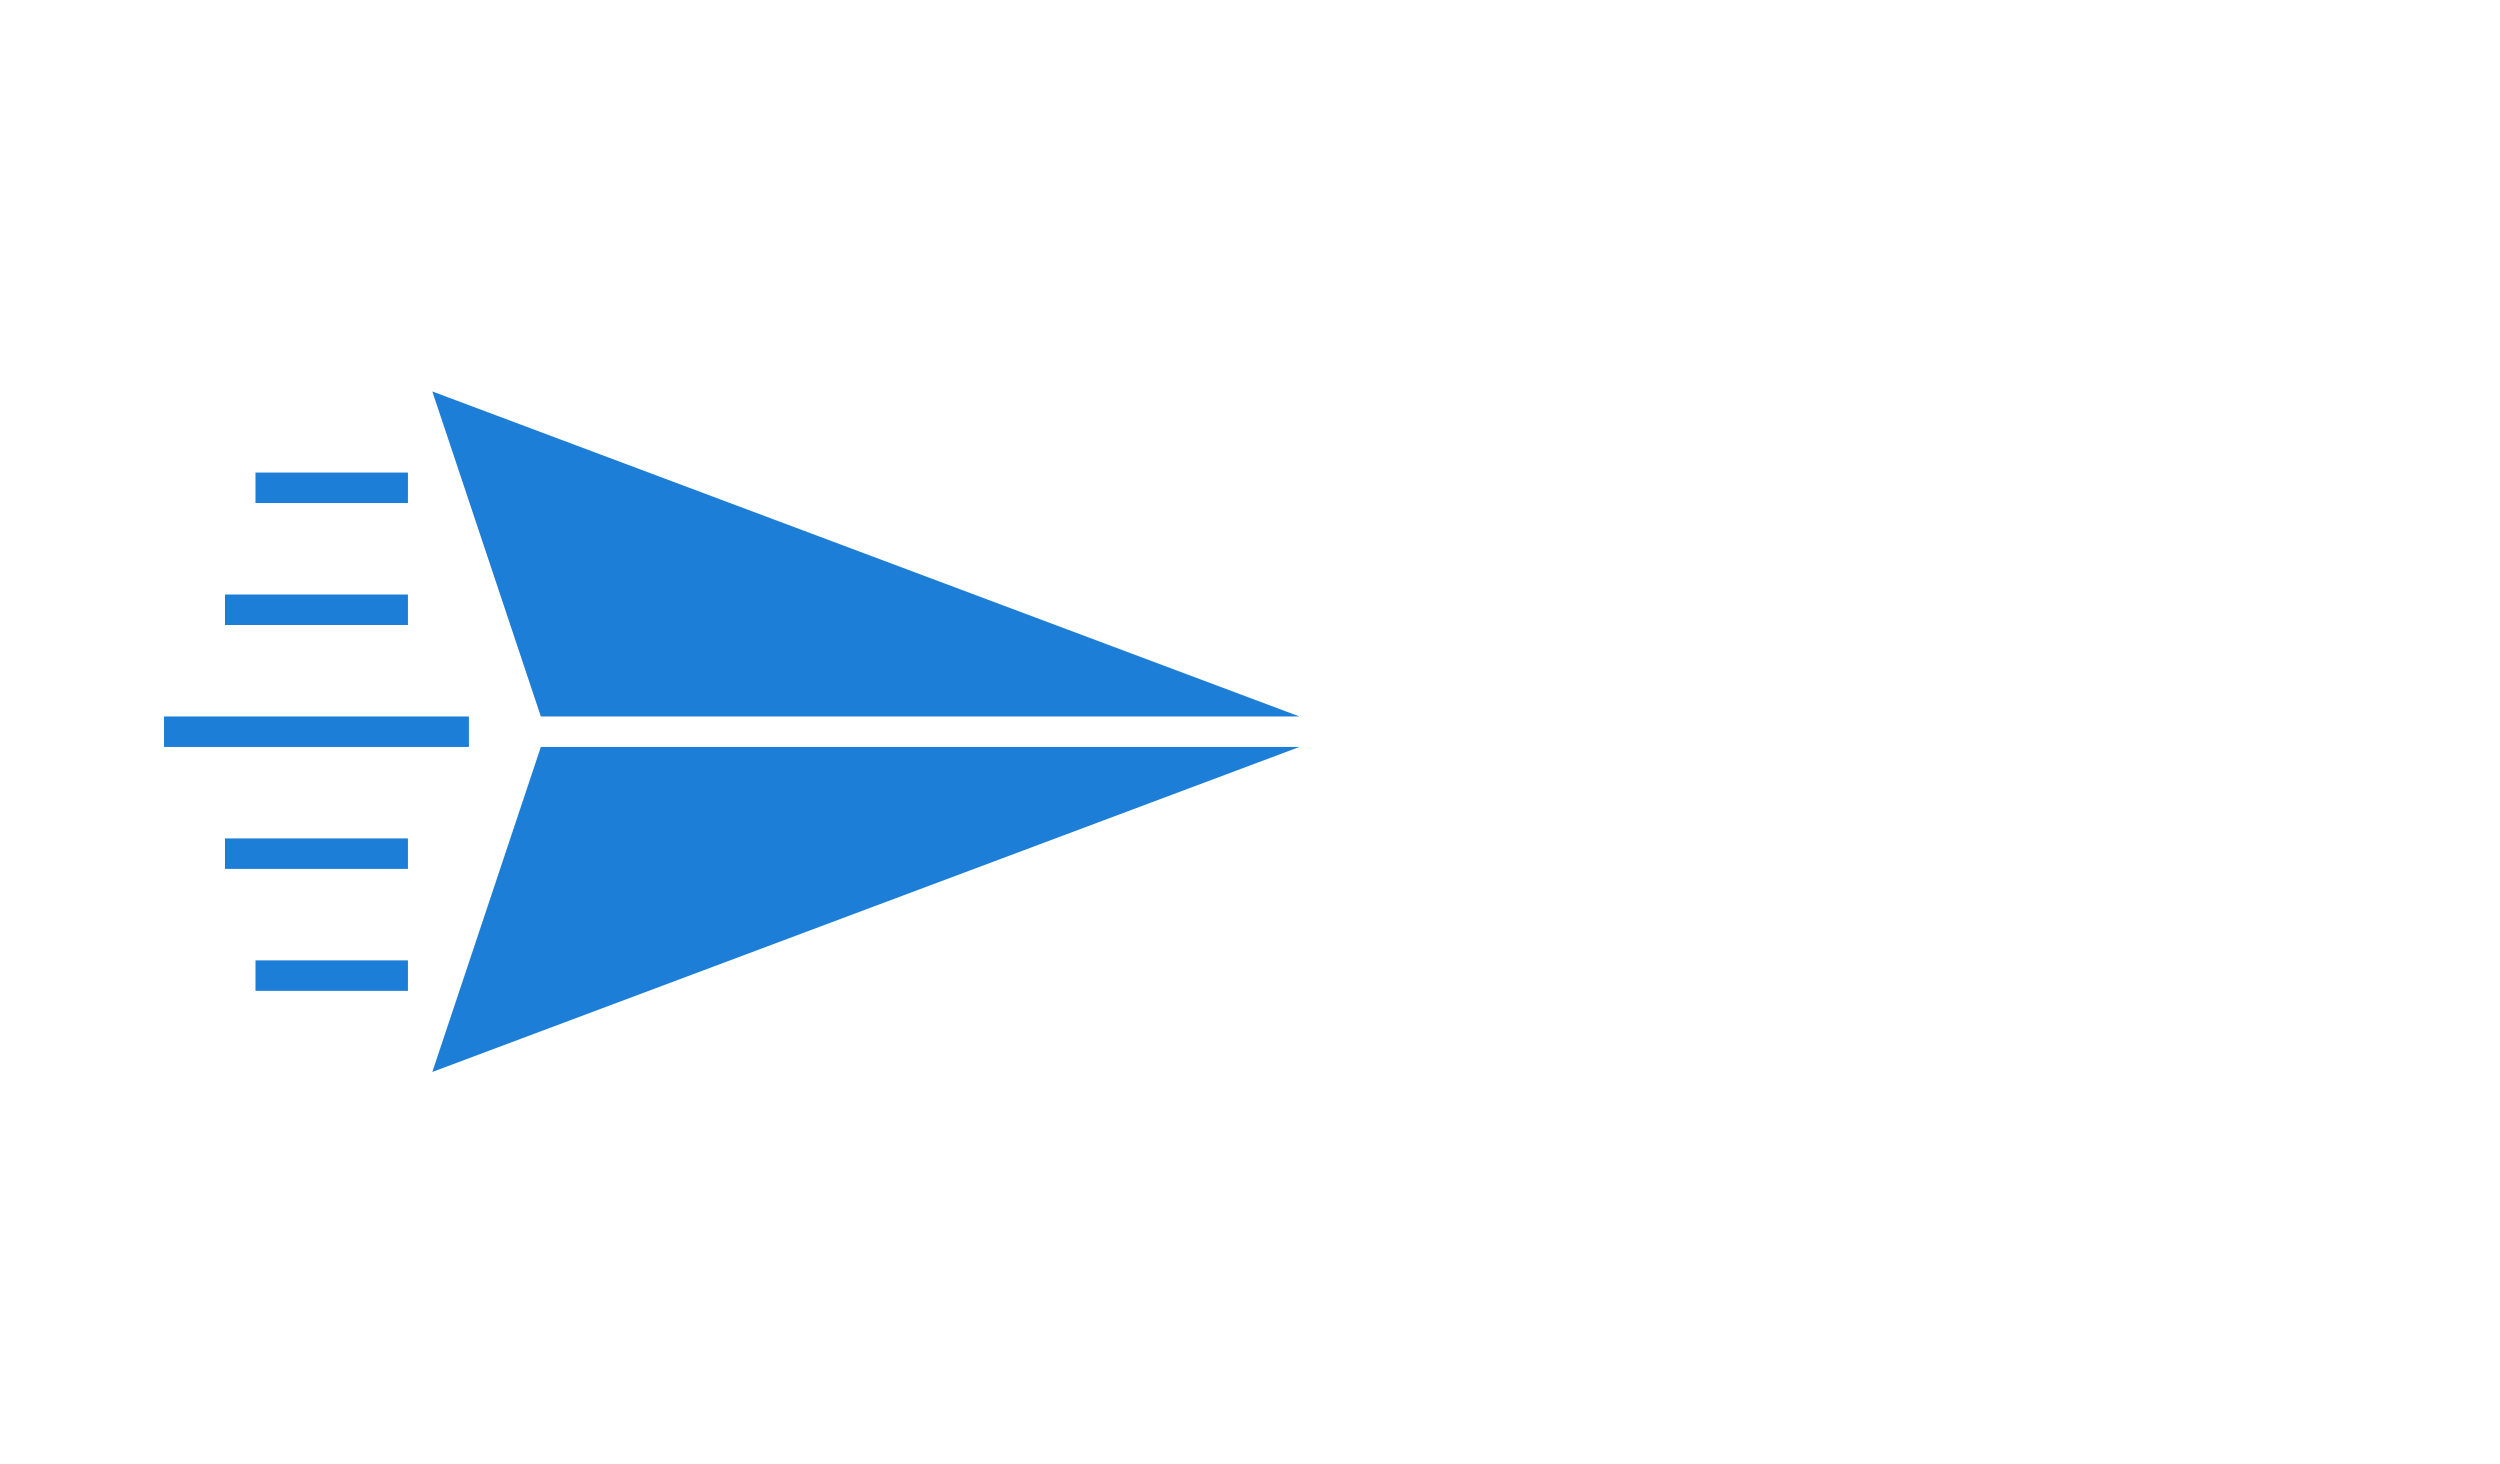
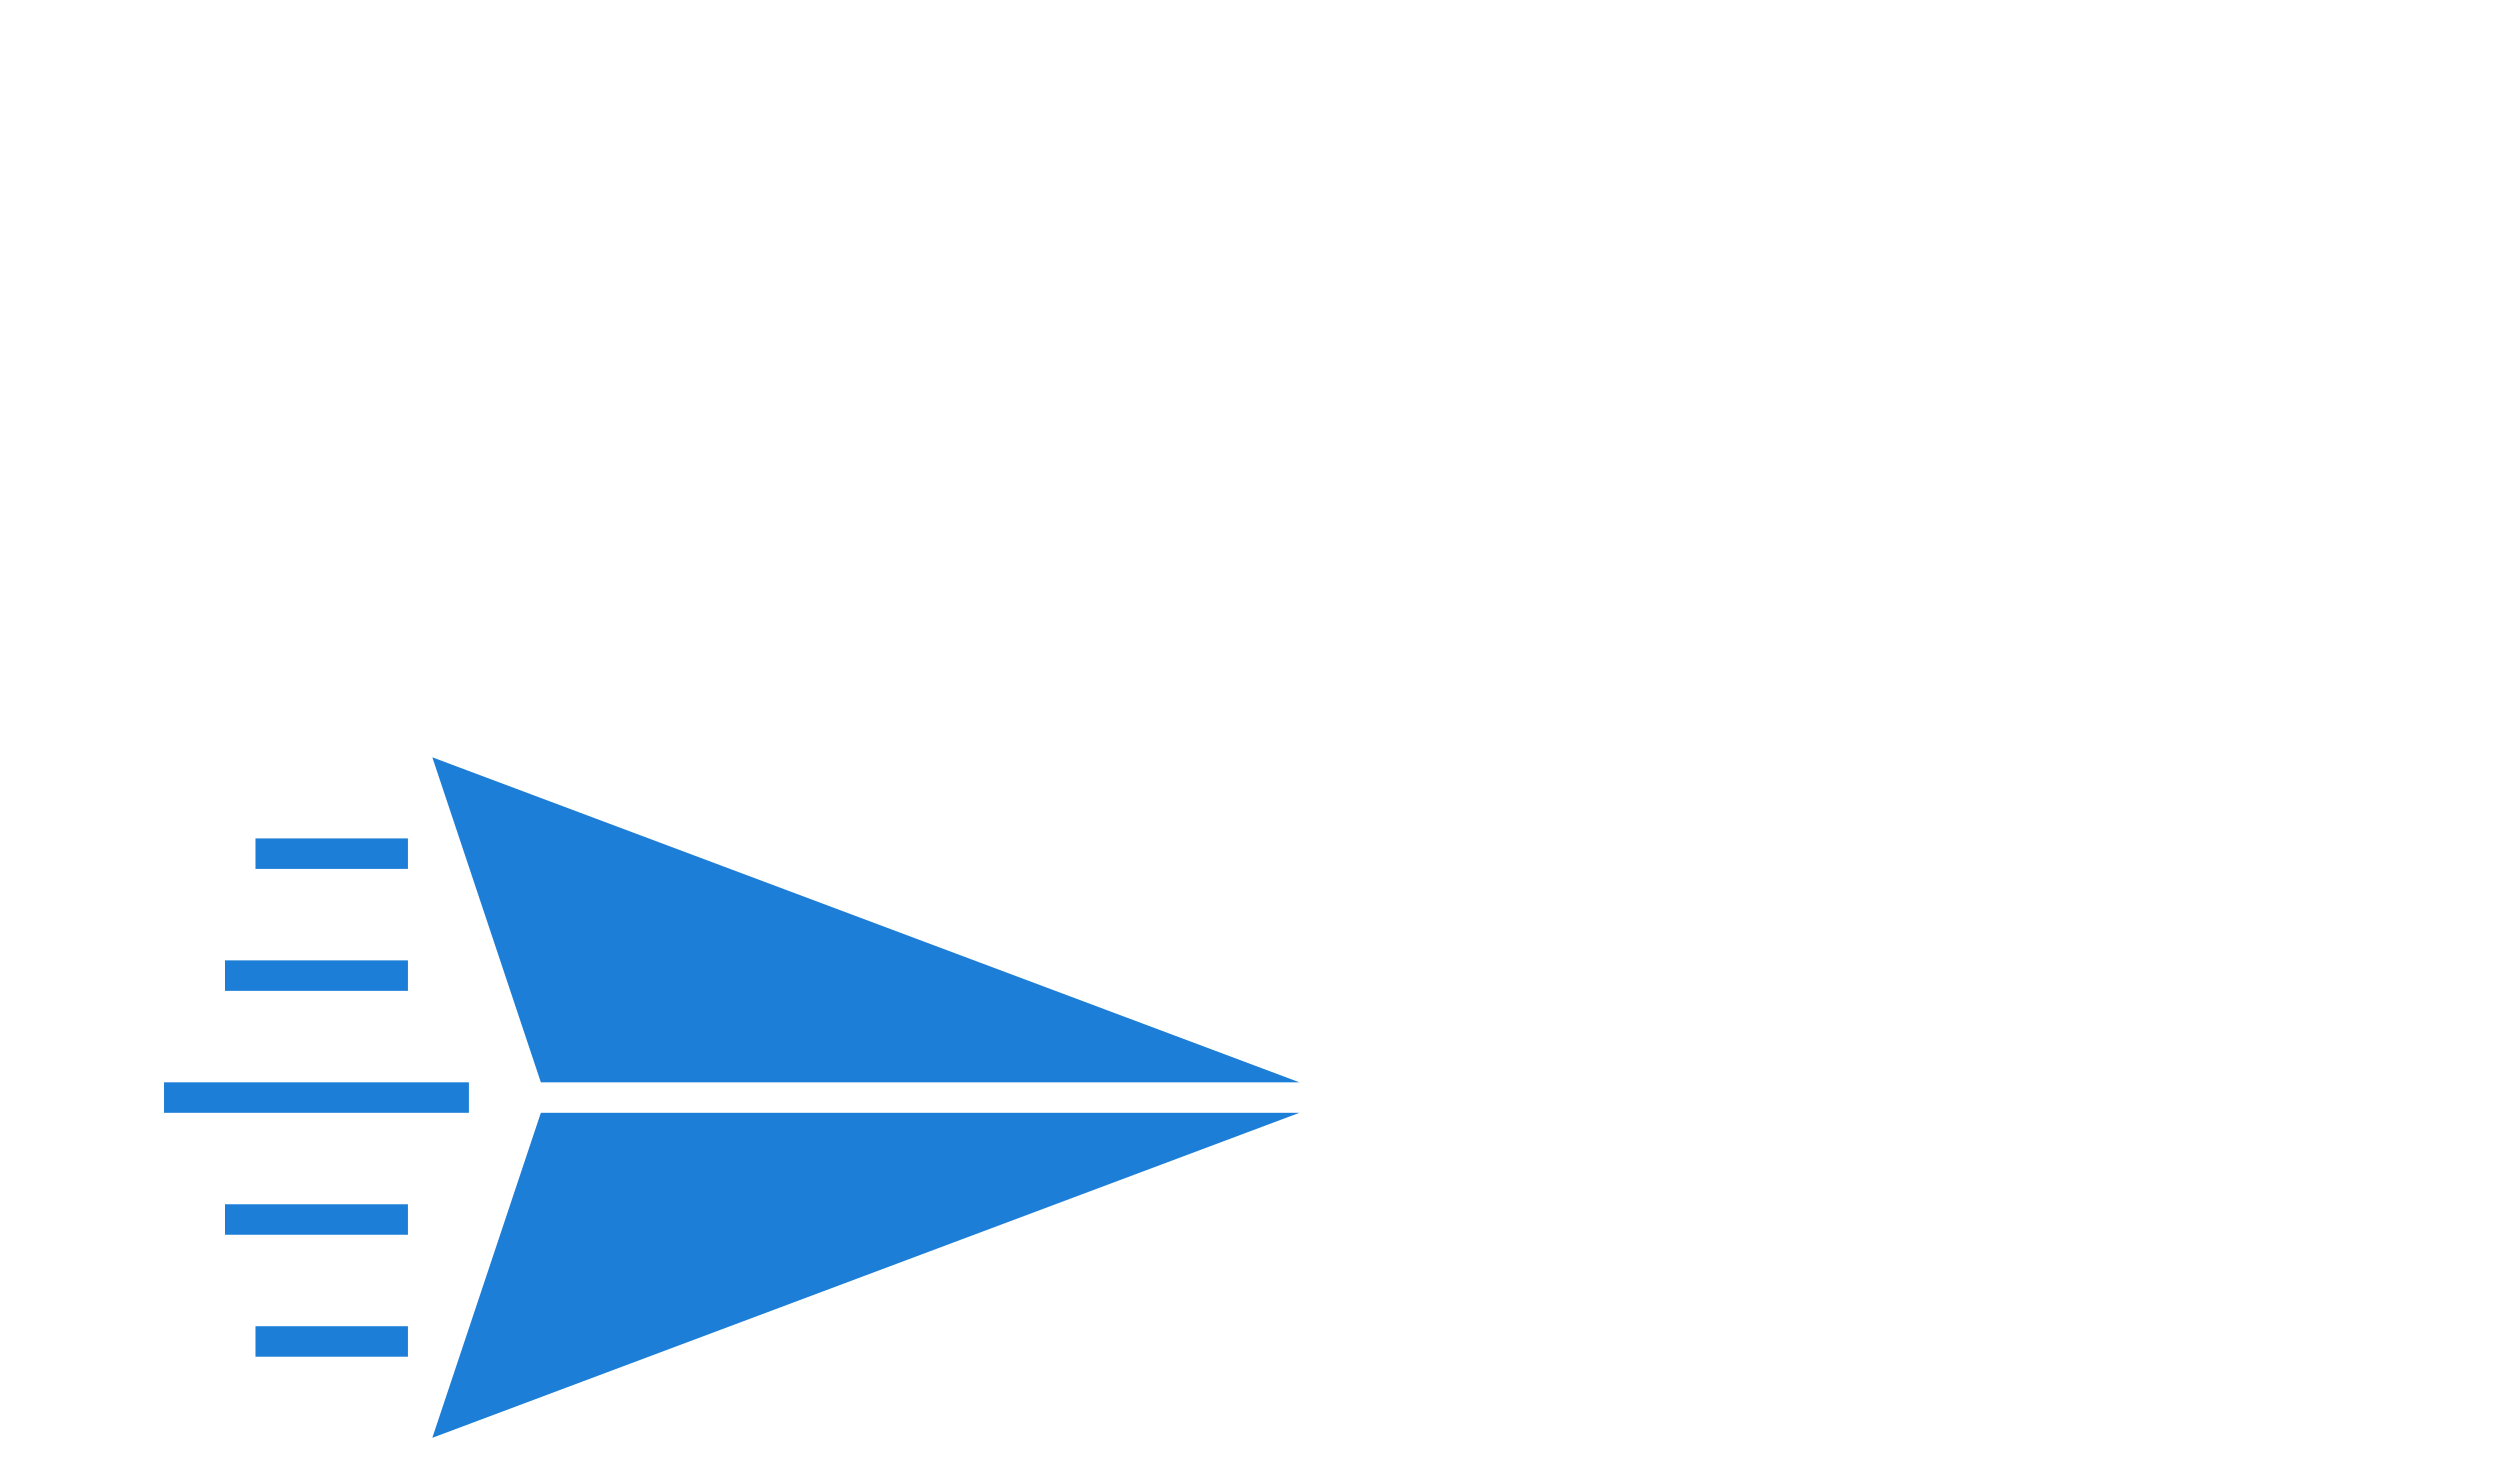
- <svg xmlns="http://www.w3.org/2000/svg" height="48px" width="82px" fill="#1c7ed6" version="1.1" x="0px" y="0px" viewBox="0 0 82 48" style="enable-background:new 0 0 48 48;" xml:space="preserve">
+ <svg xmlns="http://www.w3.org/2000/svg" height="48px" width="82px" fill="#1c7ed6" version="1.1" x="0px" y="0px" viewBox="0 -12 82 48" style="enable-background:new 0 0 48 48;" xml:space="preserve">
  <g>
    <polygon points="14.18,35.16 42.62,24.5 17.74,24.5  " />
    <polygon points="17.74,23.5 42.62,23.5 14.18,12.84  " />
    <rect x="8.38" y="15.5" width="5" height="1" />
    <rect x="7.38" y="19.5" width="6" height="1" />
    <rect x="5.38" y="23.5" width="10" height="1" />
    <rect x="7.38" y="27.5" width="6" height="1" />
    <rect x="8.38" y="31.5" width="5" height="1" />
  </g>
</svg>
